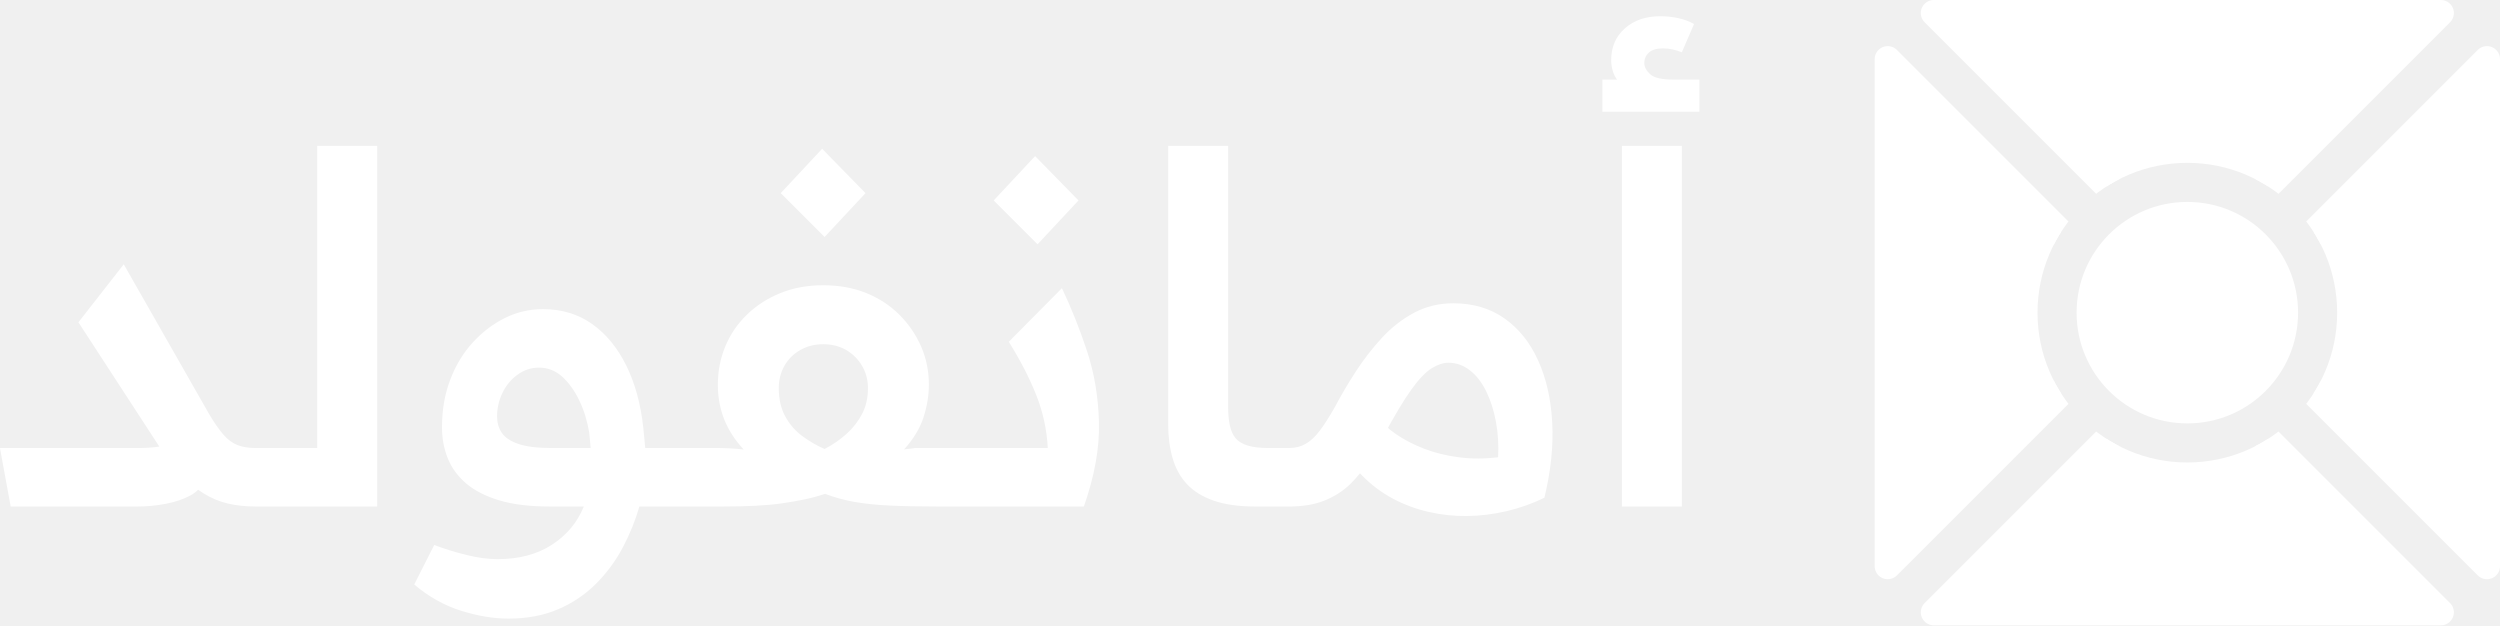
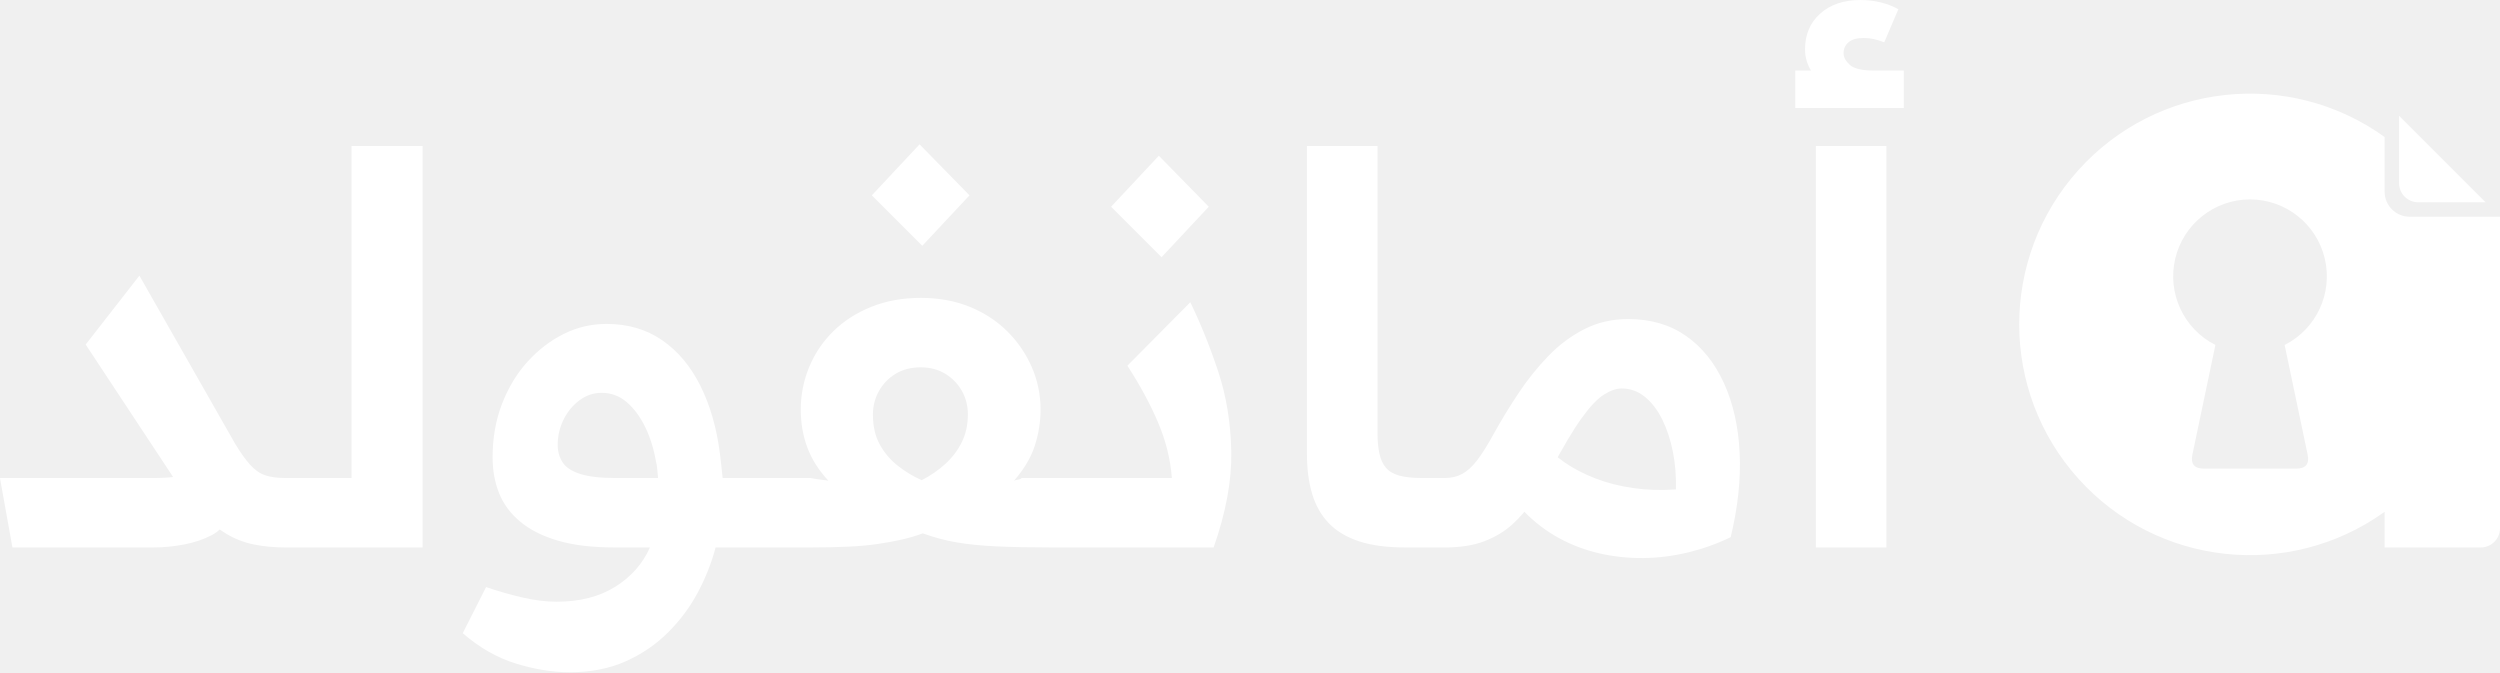
- <svg xmlns="http://www.w3.org/2000/svg" width="191.9" height="48" viewBox="0 0 191.9 48" role="img" aria-label="أمانفولد">
-   <g transform="translate(0 0)">
-     <g transform="translate(135.9 -8)">
-       <clipPath id="lk-ring">
-         <path clip-rule="evenodd" d="M0 0h64v64H0zM32 20.5a11.5 11.5 0 1 0 0 23 11.5 11.5 0 1 0 0-23z" />
-       </clipPath>
-       <g clip-path="url(#lk-ring)">
-         <path fill="#FFF" stroke="#FFF" stroke-width="2" stroke-linejoin="round" d="M12.54 9 51.46 9 32 28.46z" />
-         <path fill="#FFF" stroke="#FFF" stroke-width="2" stroke-linejoin="round" d="M55 12.54 55 51.46 35.54 32z" />
-         <path fill="#FFF" stroke="#FFF" stroke-width="2" stroke-linejoin="round" d="M51.46 55 12.54 55 32 35.54z" />
-         <path fill="#FFF" stroke="#FFF" stroke-width="2" stroke-linejoin="round" d="M9 51.46 9 12.54 28.46 32z" />
-       </g>
-       <circle fill="#FFF" cx="32" cy="32" r="8.5" />
-     </g>
-     <path fill="#FFF" transform="translate(-1.35 38.88) scale(0.3741)" d="M5.8 0 3.6 -12H31.8Q36.5 -12 38.6 -12.95Q40.7 -13.9 41.7 -15.4L45.5 -5.5Q44.8 -3.4 42.65 -2.25Q40.5 -1.1 37.6 -0.55Q34.7 0 31.8 0ZM19.7 -37.8 29 -49.7 46.5 -19Q48.1 -16.3 49.45 -14.75Q50.8 -13.2 52.35 -12.6Q53.9 -12 56.1 -12H57.1V0H56.1Q53 0 50.4 -0.6Q47.8 -1.2 45.45 -2.65Q43.1 -4.1 40.8 -6.5Q38.5 -8.9 36.1 -12.6ZM57.1 0V-12H68.7V-74H81V0ZM57.1 -12H58.1V0H57.1Q54.1 0 54.1 -6.1Q54.1 -12 57.1 -12ZM107.9 23Q103.4 23 98.25 21.4Q93.1 19.8 88.6 16L92.7 7.9Q95.9 9.1 99.35 9.95Q102.8 10.8 105.7 10.8Q112.3 10.8 116.85 7.85Q121.4 4.9 123.4 0H116.4Q110.3 0 106.1 -1.25Q101.9 -2.5 99.3 -4.7Q96.7 -6.9 95.5 -9.85Q94.3 -12.8 94.3 -16.3Q94.3 -21.6 96 -26.05Q97.7 -30.5 100.65 -33.7Q103.6 -36.9 107.25 -38.7Q110.9 -40.5 115 -40.5Q120.8 -40.5 125.1 -37.45Q129.4 -34.4 132.1 -28.95Q134.8 -23.5 135.6 -16.2Q135.7 -15.2 135.8 -14.15Q135.9 -13.1 136 -12H142.3V0H134.8Q133.6 4.2 131.45 8.3Q129.3 12.4 126 15.75Q122.7 19.1 118.2 21.05Q113.7 23 107.9 23ZM116.8 -12H124.8Q124.7 -12.9 124.65 -13.7Q124.6 -14.5 124.5 -15.2Q123.9 -18.8 122.45 -21.8Q121 -24.8 118.95 -26.65Q116.9 -28.5 114.2 -28.5Q111.8 -28.5 109.8 -27.05Q107.8 -25.6 106.7 -23.3Q105.6 -21 105.6 -18.5Q105.6 -16.6 106.55 -15.15Q107.5 -13.7 109.95 -12.85Q112.4 -12 116.8 -12ZM142.3 0V-12H151.4Q152.3 -12 153.1 -11.95Q153.9 -11.9 154.7 -11.85Q155.5 -11.8 156.2 -11.7Q153.5 -14.6 152.2 -17.9Q150.9 -21.2 150.9 -25Q150.9 -29.2 152.45 -32.9Q154 -36.6 156.9 -39.4Q159.8 -42.2 163.75 -43.8Q167.7 -45.4 172.5 -45.4Q177.4 -45.4 181.35 -43.8Q185.3 -42.2 188.15 -39.35Q191 -36.5 192.6 -32.85Q194.2 -29.2 194.2 -25Q194.2 -21.7 193.1 -18.3Q192 -14.9 189.1 -11.7Q189.5 -11.8 190.2 -11.85Q190.9 -11.9 191.3 -12H200.8V0H196Q190.2 0 186.1 -0.2Q182 -0.4 178.9 -0.95Q175.8 -1.5 172.9 -2.6Q170.8 -1.9 168.65 -1.45Q166.5 -1 164.05 -0.65Q161.6 -0.3 158.6 -0.15Q155.6 0 151.9 0ZM172.8 -11.8Q175.3 -13.1 177.3 -14.9Q179.3 -16.7 180.5 -19Q181.7 -21.3 181.7 -24.3Q181.7 -26.8 180.5 -28.85Q179.3 -30.9 177.25 -32.1Q175.2 -33.3 172.5 -33.3Q169.9 -33.3 167.8 -32.1Q165.7 -30.9 164.55 -28.85Q163.4 -26.8 163.4 -24.3Q163.4 -20.9 164.75 -18.45Q166.1 -16 168.3 -14.4Q170.5 -12.8 172.8 -11.8ZM142.3 -12H143.3V0H142.3Q139.3 0 139.3 -6.1Q139.3 -12 142.3 -12ZM172.8 -55.3 163.8 -64.3 172.3 -73.4 181.2 -64.3ZM200.8 0V-12H218.6Q218.3 -17.7 216.2 -22.95Q214.1 -28.2 210.6 -33.8L221.5 -44.8Q224.4 -38.7 226.65 -31.9Q228.9 -25.1 229.1 -17.25Q229.3 -9.4 226 0ZM200.8 -12H201.8V0H200.8Q197.8 0 197.8 -6.1Q197.8 -12 200.8 -12ZM216.5 -53.8 207.5 -62.8 216 -71.9 224.9 -62.8ZM261.2 0Q256.1 0 252.65 -1.2Q249.2 -2.4 247.15 -4.6Q245.1 -6.8 244.2 -9.95Q243.3 -13.1 243.3 -16.9V-74H255.6V-20.6Q255.6 -18.3 255.95 -16.65Q256.3 -15 257.15 -14Q258 -13 259.65 -12.5Q261.3 -12 264 -12H267.8V0ZM267.8 0V-12H268.1Q270 -12 271.5 -12.85Q273 -13.7 274.4 -15.55Q275.8 -17.4 277.5 -20.4Q279.4 -24 281.8 -27.7Q284.2 -31.4 287.15 -34.6Q290.1 -37.8 293.75 -39.75Q297.4 -41.7 301.8 -41.7Q307.9 -41.7 312.3 -38.6Q316.7 -35.5 319.2 -30Q321.7 -24.5 322.1 -17.3Q322.5 -10.1 320.5 -1.8Q316.8 0 312.75 0.95Q308.7 1.9 304.65 1.95Q300.6 2 296.7 1.1Q292.8 0.2 289.35 -1.65Q285.9 -3.5 283.1 -6.35Q280.3 -9.2 278.3 -13L285.9 -18.8Q287.5 -16.6 290.05 -14.85Q292.6 -13.1 295.85 -11.85Q299.1 -10.6 302.95 -10.1Q306.8 -9.6 311 -10.1Q311.2 -13.9 310.55 -17.4Q309.9 -20.9 308.55 -23.65Q307.2 -26.4 305.2 -27.95Q303.2 -29.5 300.8 -29.5Q299.2 -29.5 297.35 -28.35Q295.5 -27.2 293.2 -24Q290.9 -20.8 287.5 -14.5Q286.1 -11.9 284.45 -9.3Q282.8 -6.7 280.65 -4.6Q278.5 -2.5 275.45 -1.25Q272.4 0 268.1 0ZM267.8 -12H268.8V0H267.8Q264.8 0 264.8 -6.1Q264.8 -12 267.8 -12ZM336.4 -74H348.7V0H336.4ZM332.4 -81V-87.6H335.4Q334.8 -88.4 334.5 -89.45Q334.2 -90.5 334.2 -91.6Q334.2 -95.6 337 -98.1Q339.8 -100.6 344.3 -100.6Q346.2 -100.6 348 -100.2Q349.8 -99.8 351.2 -99L348.7 -93.2Q347.7 -93.6 346.75 -93.8Q345.8 -94 344.8 -94Q342.9 -94 341.95 -93.15Q341 -92.3 341 -91Q341 -89.8 342.2 -88.7Q343.4 -87.6 346.9 -87.6H352.3V-81Z" />
+ <svg xmlns="http://www.w3.org/2000/svg" width="260.02" height="69.92" viewBox="0 0 260.02 69.92" role="img" aria-label="أمانفولد">
+   <path fill="#FFFFFF" transform="translate(-1.98 56.94) scale(0.05643)" d="M58 0 35 -128H318Q364 -128 384.5 -137Q405 -146 414 -160L453 -54Q447 -34 425 -22.5Q403 -11 374.5 -5.5Q346 0 318 0ZM193 -374 292 -501 468 -192Q483 -167 496 -152.5Q509 -138 524 -133Q539 -128 561 -128H571V0H561Q530 0 503 -5.5Q476 -11 452.5 -25Q429 -39 405.5 -63Q382 -87 358 -124ZM571 0V-128H683V-740H814V0ZM571 -128H581V0H571Q541 0 541 -65Q541 -128 571 -128ZM1085 230Q1038 230 986 214Q934 198 888 158L931 73Q963 84 997 92Q1031 100 1061 100Q1125 100 1169 72.5Q1213 45 1233 0H1168Q1106 0 1063.5 -12.5Q1021 -25 994 -47.5Q967 -70 955 -100Q943 -130 943 -166Q943 -220 960.5 -265Q978 -310 1007.5 -342.5Q1037 -375 1074 -393.5Q1111 -412 1153 -412Q1212 -412 1255.5 -382Q1299 -352 1326 -298Q1353 -244 1362 -173Q1363 -163 1364.5 -151.5Q1366 -140 1367 -128H1427V0H1354Q1343 42 1321.5 82.5Q1300 123 1266.5 156.5Q1233 190 1188 210Q1143 230 1085 230ZM1169 -128H1248Q1247 -136 1246.5 -144Q1246 -152 1244 -159Q1238 -194 1224 -222.5Q1210 -251 1190 -268Q1170 -285 1144 -285Q1122 -285 1103.5 -271.5Q1085 -258 1074 -236Q1063 -214 1063 -189Q1063 -171 1072 -157Q1081 -143 1104.5 -135.5Q1128 -128 1169 -128ZM1427 0V-128H1529Q1535 -127 1540.5 -126Q1546 -125 1551.5 -124.5Q1557 -124 1562 -123Q1535 -152 1523 -184.5Q1511 -217 1511 -254Q1511 -295 1526.5 -332.5Q1542 -370 1571 -398.5Q1600 -427 1641 -443.5Q1682 -460 1732 -460Q1782 -460 1822.5 -443.5Q1863 -427 1892 -398Q1921 -369 1937 -332Q1953 -295 1953 -254Q1953 -221 1942.5 -188Q1932 -155 1904 -123Q1906 -124 1911.5 -125Q1917 -126 1918 -128H2017V0H1974Q1914 0 1871.5 -2Q1829 -4 1797.5 -9.5Q1766 -15 1736 -26Q1717 -19 1697 -14.5Q1677 -10 1653.5 -6.5Q1630 -3 1599.5 -1.5Q1569 0 1529 0ZM1734 -124Q1759 -137 1778 -154.5Q1797 -172 1808 -194.5Q1819 -217 1819 -245Q1819 -269 1808 -288.5Q1797 -308 1777.5 -320Q1758 -332 1732 -332Q1706 -332 1686.5 -320.5Q1667 -309 1655.5 -289Q1644 -269 1644 -245Q1644 -213 1656.5 -190Q1669 -167 1690 -150.5Q1711 -134 1734 -124ZM1427 -128H1437V0H1427Q1397 0 1397 -65Q1397 -128 1427 -128ZM1735 -556 1642 -649 1730 -743 1822 -649ZM2017 0V-128H2195Q2191 -180 2169.5 -230.5Q2148 -281 2113 -335L2229 -452Q2258 -392 2280.5 -324Q2303 -256 2304.5 -176.5Q2306 -97 2272 0ZM2017 -128H2027V0H2017Q1987 0 1987 -65Q1987 -128 2017 -128ZM2176 -535 2083 -628 2171 -722 2263 -628ZM2625 0Q2574 0 2539.5 -11.5Q2505 -23 2484 -45Q2463 -67 2453.5 -99Q2444 -131 2444 -171V-740H2574V-212Q2574 -189 2577.5 -173Q2581 -157 2589.5 -147Q2598 -137 2614 -132.5Q2630 -128 2656 -128H2695V0ZM2695 0V-128H2698Q2716 -128 2730 -135.5Q2744 -143 2757.5 -160.5Q2771 -178 2788 -209Q2809 -247 2834 -284.5Q2859 -322 2889 -353Q2919 -384 2955.5 -402.5Q2992 -421 3036 -421Q3098 -421 3142.5 -390Q3187 -359 3212.5 -303Q3238 -247 3241.5 -174.5Q3245 -102 3225 -19Q3188 -1 3147 9Q3106 19 3064.5 19.5Q3023 20 2983.5 11Q2944 2 2909 -17Q2874 -36 2845.5 -65Q2817 -94 2798 -134L2879 -194Q2894 -174 2918.5 -157Q2943 -140 2975 -127.5Q3007 -115 3045 -109.5Q3083 -104 3124 -107Q3125 -143 3118.5 -176Q3112 -209 3099 -235.5Q3086 -262 3067 -277.5Q3048 -293 3024 -293Q3009 -293 2991 -281.5Q2973 -270 2950 -238Q2927 -206 2893 -142Q2878 -113 2861 -87.5Q2844 -62 2822.5 -42.5Q2801 -23 2771 -11.5Q2741 0 2698 0ZM2695 -128H2705V0H2695Q2665 0 2665 -65Q2665 -128 2695 -128ZM3382 -740H3512V0H3382ZM3344 -810V-879H3373Q3368 -887 3365 -897Q3362 -907 3362 -918Q3362 -959 3390 -984Q3418 -1009 3464 -1009Q3484 -1009 3502 -1004.5Q3520 -1000 3534 -992L3508 -931Q3498 -935 3489 -937Q3480 -939 3470 -939Q3451 -939 3442 -931Q3433 -923 3433 -911Q3433 -900 3444.5 -889.5Q3456 -879 3489 -879H3544V-810Z" />
+   <g transform="translate(204.02 1.74)">
+     <path fill="#FFFFFF" fill-rule="evenodd" d="M44 8.8L56 20.8V53.2a2 2 0 0 1 -2 2H44V51.49A24 24 0 1 1 44 12.51ZM30 19a8 8 0 0 0 -3.6 15.14L24.01 45.53Q23.7 47 25.2 47H34.8Q36.3 47 35.99 45.53L33.6 34.14A8 8 0 0 0 30 19ZM44 8.8L45.5 10.3V17.3a2 2 0 0 0 2 2H54.5L56 20.8H46.6a2.6 2.6 0 0 1-2.6-2.6Z" />
  </g>
</svg>
